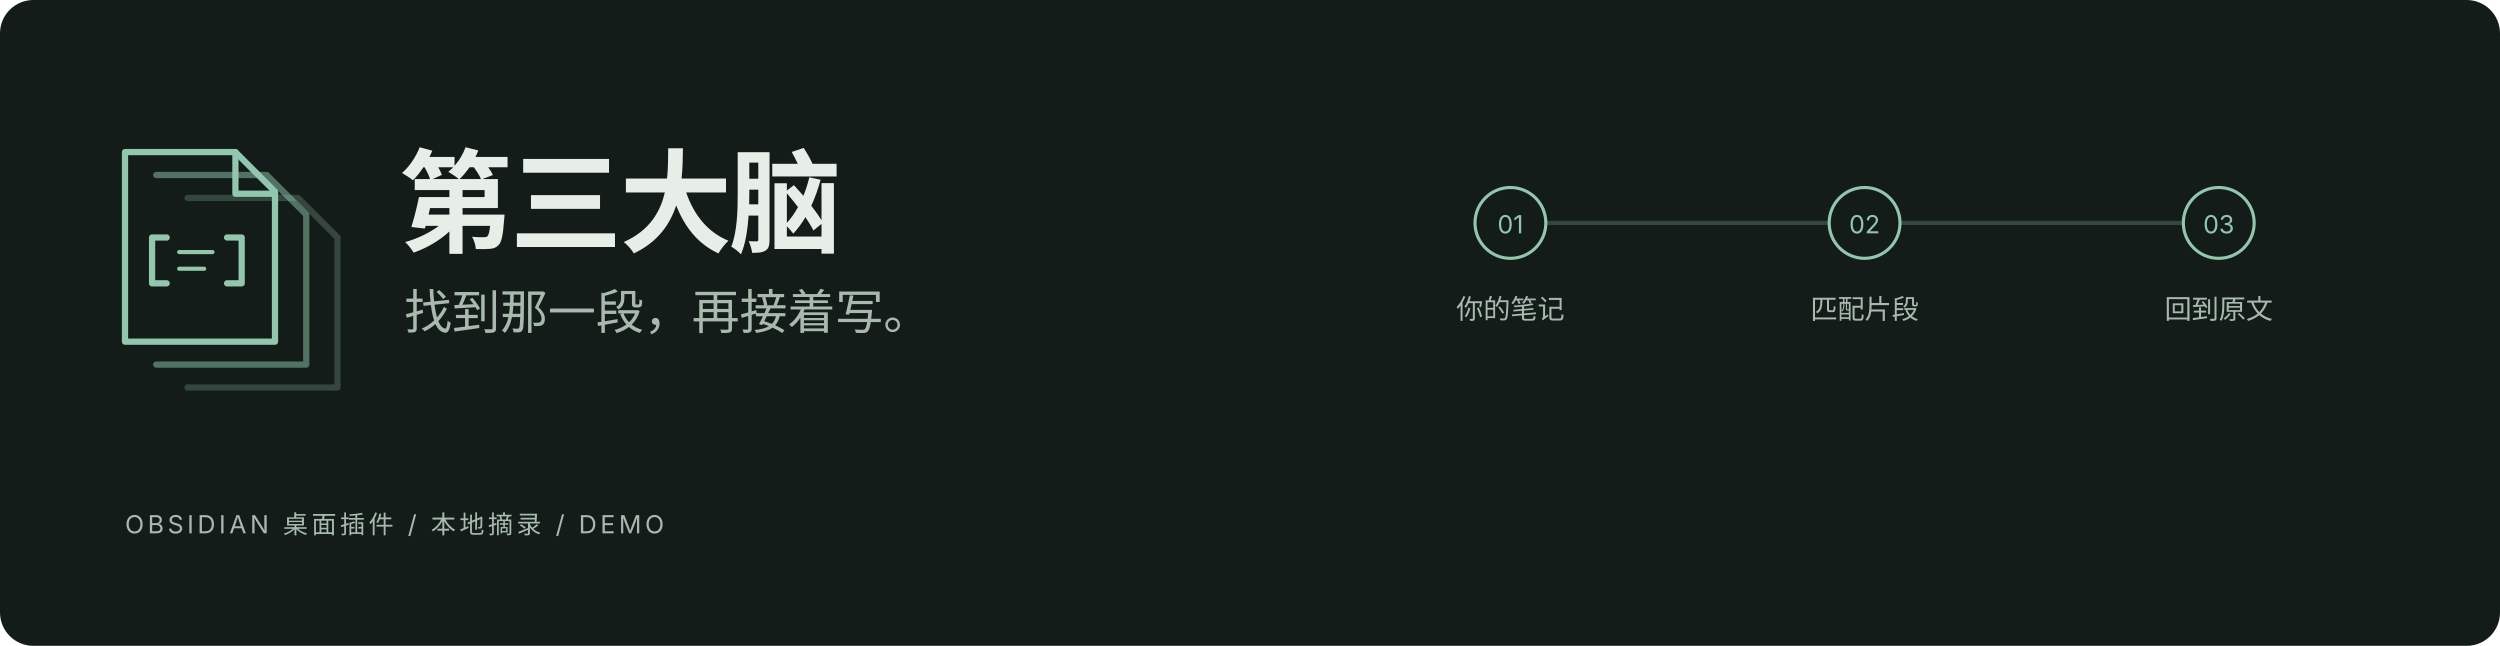
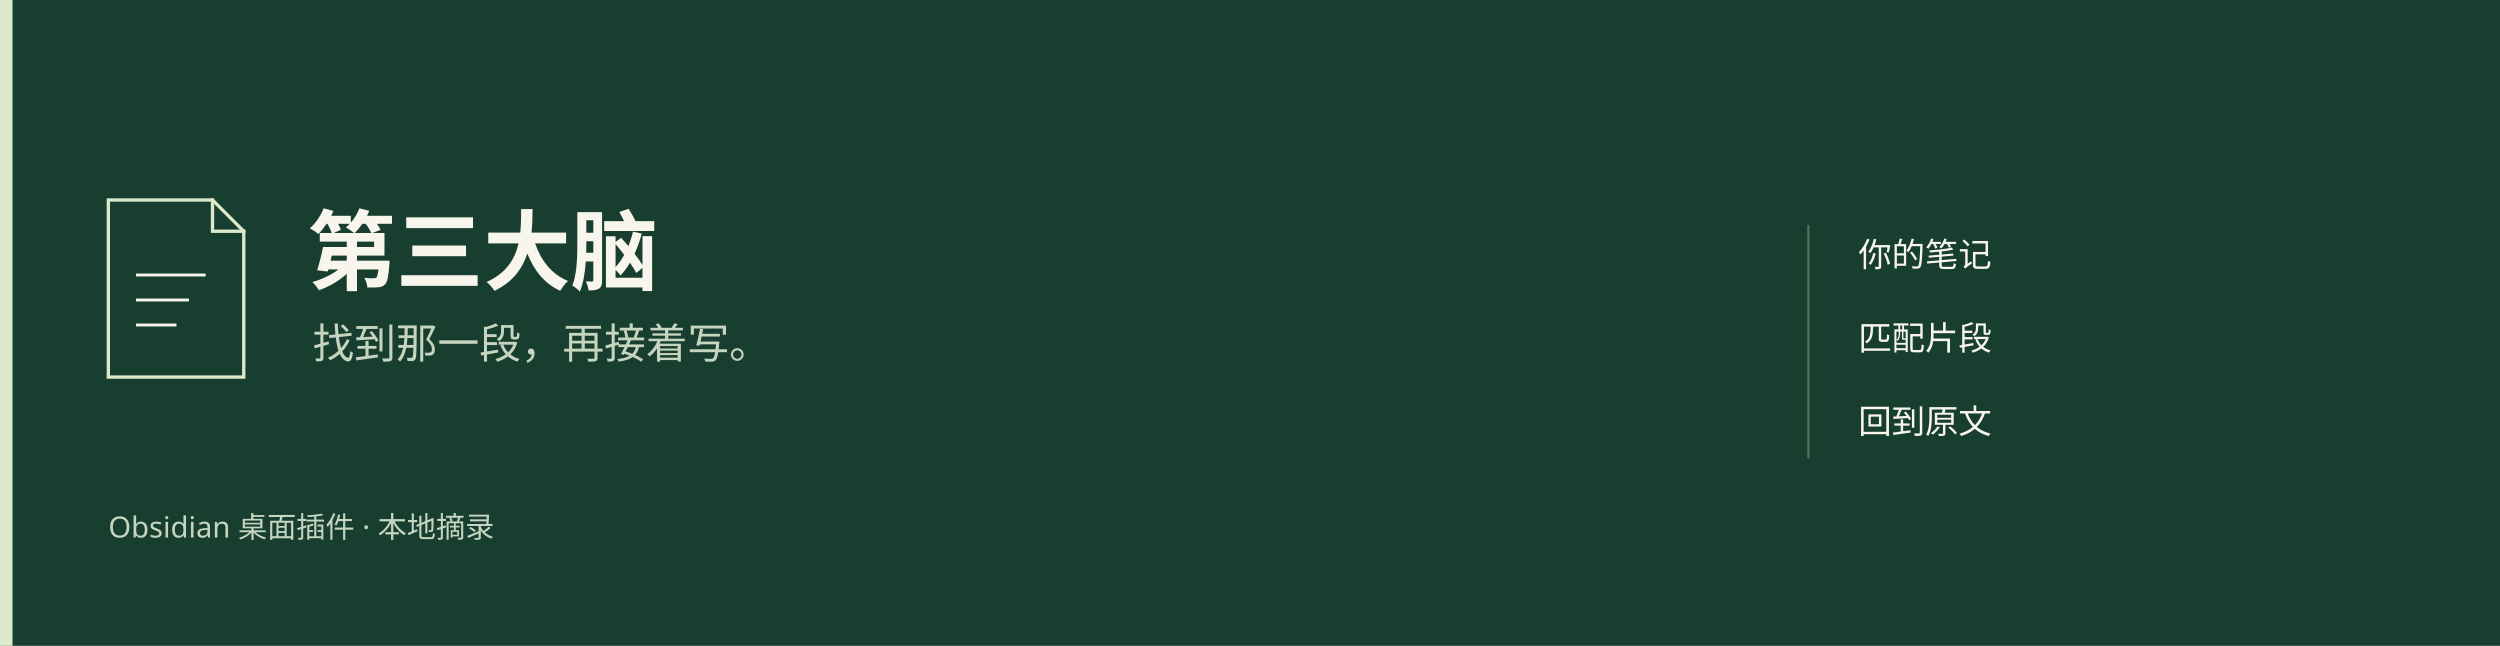
<svg xmlns="http://www.w3.org/2000/svg" width="1200" height="310" viewBox="0 0 1200 310" role="img" aria-labelledby="title desc">
-   <rect width="1200" height="310" rx="16" fill="#131c19" />
-   <g fill="none" stroke="#92c7ae" stroke-width="3" stroke-linecap="round" stroke-linejoin="round">
-     <path d="M60 73h53l19 19v72H60z" />
-     <path d="M113 73v20h19" />
-     <path d="M75 84h53l19 19v72H75" opacity=".5" />
-     <path d="M90 95h53l19 19v72H90" opacity=".25" />
-     <path d="M80 114h-7v22h7m29-22h7v22h-7" />
-     <path d="M86 121h16m-16 8h12" stroke-width="2" />
+   <rect width="1200" height="310" fill="#173e2e" />
+   <rect width="6" height="310" fill="#dce9cb" />
+   <g fill="none" stroke="#dce9cb" stroke-width="1.6" stroke-linejoin="miter" stroke-linecap="square">
+     <path d="M52 96h50l15 15v70H52z" />
+     <path d="M102 96v15h15" />
  </g>
-   <g font-family="-apple-system,BlinkMacSystemFont,'Segoe UI','Microsoft YaHei',sans-serif" fill="#e7eee8">
-     <text x="192" y="117" font-size="54" font-weight="650" letter-spacing="-1.3">第三大脑</text>
-     <text x="194" y="158" font-size="23" fill="#a8b9ae">找到那一段，再接着写。</text>
-     <text x="60" y="256" font-size="12" letter-spacing="1.7" fill="#a8b9ae">OBSIDIAN 桌面插件  /  本地摘录  /  DEMO</text>
+   <g fill="none" stroke="#f7f5ec" stroke-width="1.4" stroke-linecap="square">
+     <path d="M66 132h32" />
+     <path d="M66 144h24" />
+     <path d="M66 156h18" />
  </g>
-   <path d="M719 107H1077" stroke="#35473c" stroke-width="2" />
-   <g font-family="-apple-system,BlinkMacSystemFont,'Segoe UI','Microsoft YaHei',sans-serif" font-size="13" fill="#a8b9ae" text-anchor="middle">
-     <circle cx="725" cy="107" r="17" fill="#131c19" stroke="#92c7ae" stroke-width="1.5" />
-     <text x="725" y="112" fill="#92c7ae" font-size="12">01</text>
-     <text x="725" y="153">你的笔记</text>
-     <circle cx="895" cy="107" r="17" fill="#131c19" stroke="#92c7ae" stroke-width="1.5" />
-     <text x="895" y="112" fill="#92c7ae" font-size="12">02</text>
-     <text x="895" y="153">匹配片段</text>
-     <circle cx="1065" cy="107" r="17" fill="#131c19" stroke="#92c7ae" stroke-width="1.5" />
-     <text x="1065" y="112" fill="#92c7ae" font-size="12">03</text>
-     <text x="1065" y="153">回到原文</text>
+   <g font-family="Microsoft YaHei,PingFang SC,Noto Sans SC,Source Han Sans SC,sans-serif" fill="#f7f5ec">
+     <text x="148" y="136" font-size="42" font-weight="600">第三大脑</text>
  </g>
+   <g font-family="Microsoft YaHei,PingFang SC,Noto Sans SC,Source Han Sans SC,sans-serif">
+     <text x="150" y="172" font-size="20" fill="#c6d5c0">找到那一段，再接着写。</text>
+     <text x="52" y="258" font-size="14" fill="#c6d5c0">Obsidian 桌面插件 · 本地摘录</text>
+     <text x="892" y="128" font-size="16" fill="#f7f5ec">你的笔记</text>
+     <text x="892" y="168" font-size="16" fill="#f7f5ec">匹配片段</text>
+     <text x="892" y="208" font-size="16" fill="#f7f5ec">回到原文</text>
+   </g>
+   <path d="M868 108v112" stroke="#54745a" stroke-width="1" />
</svg>
